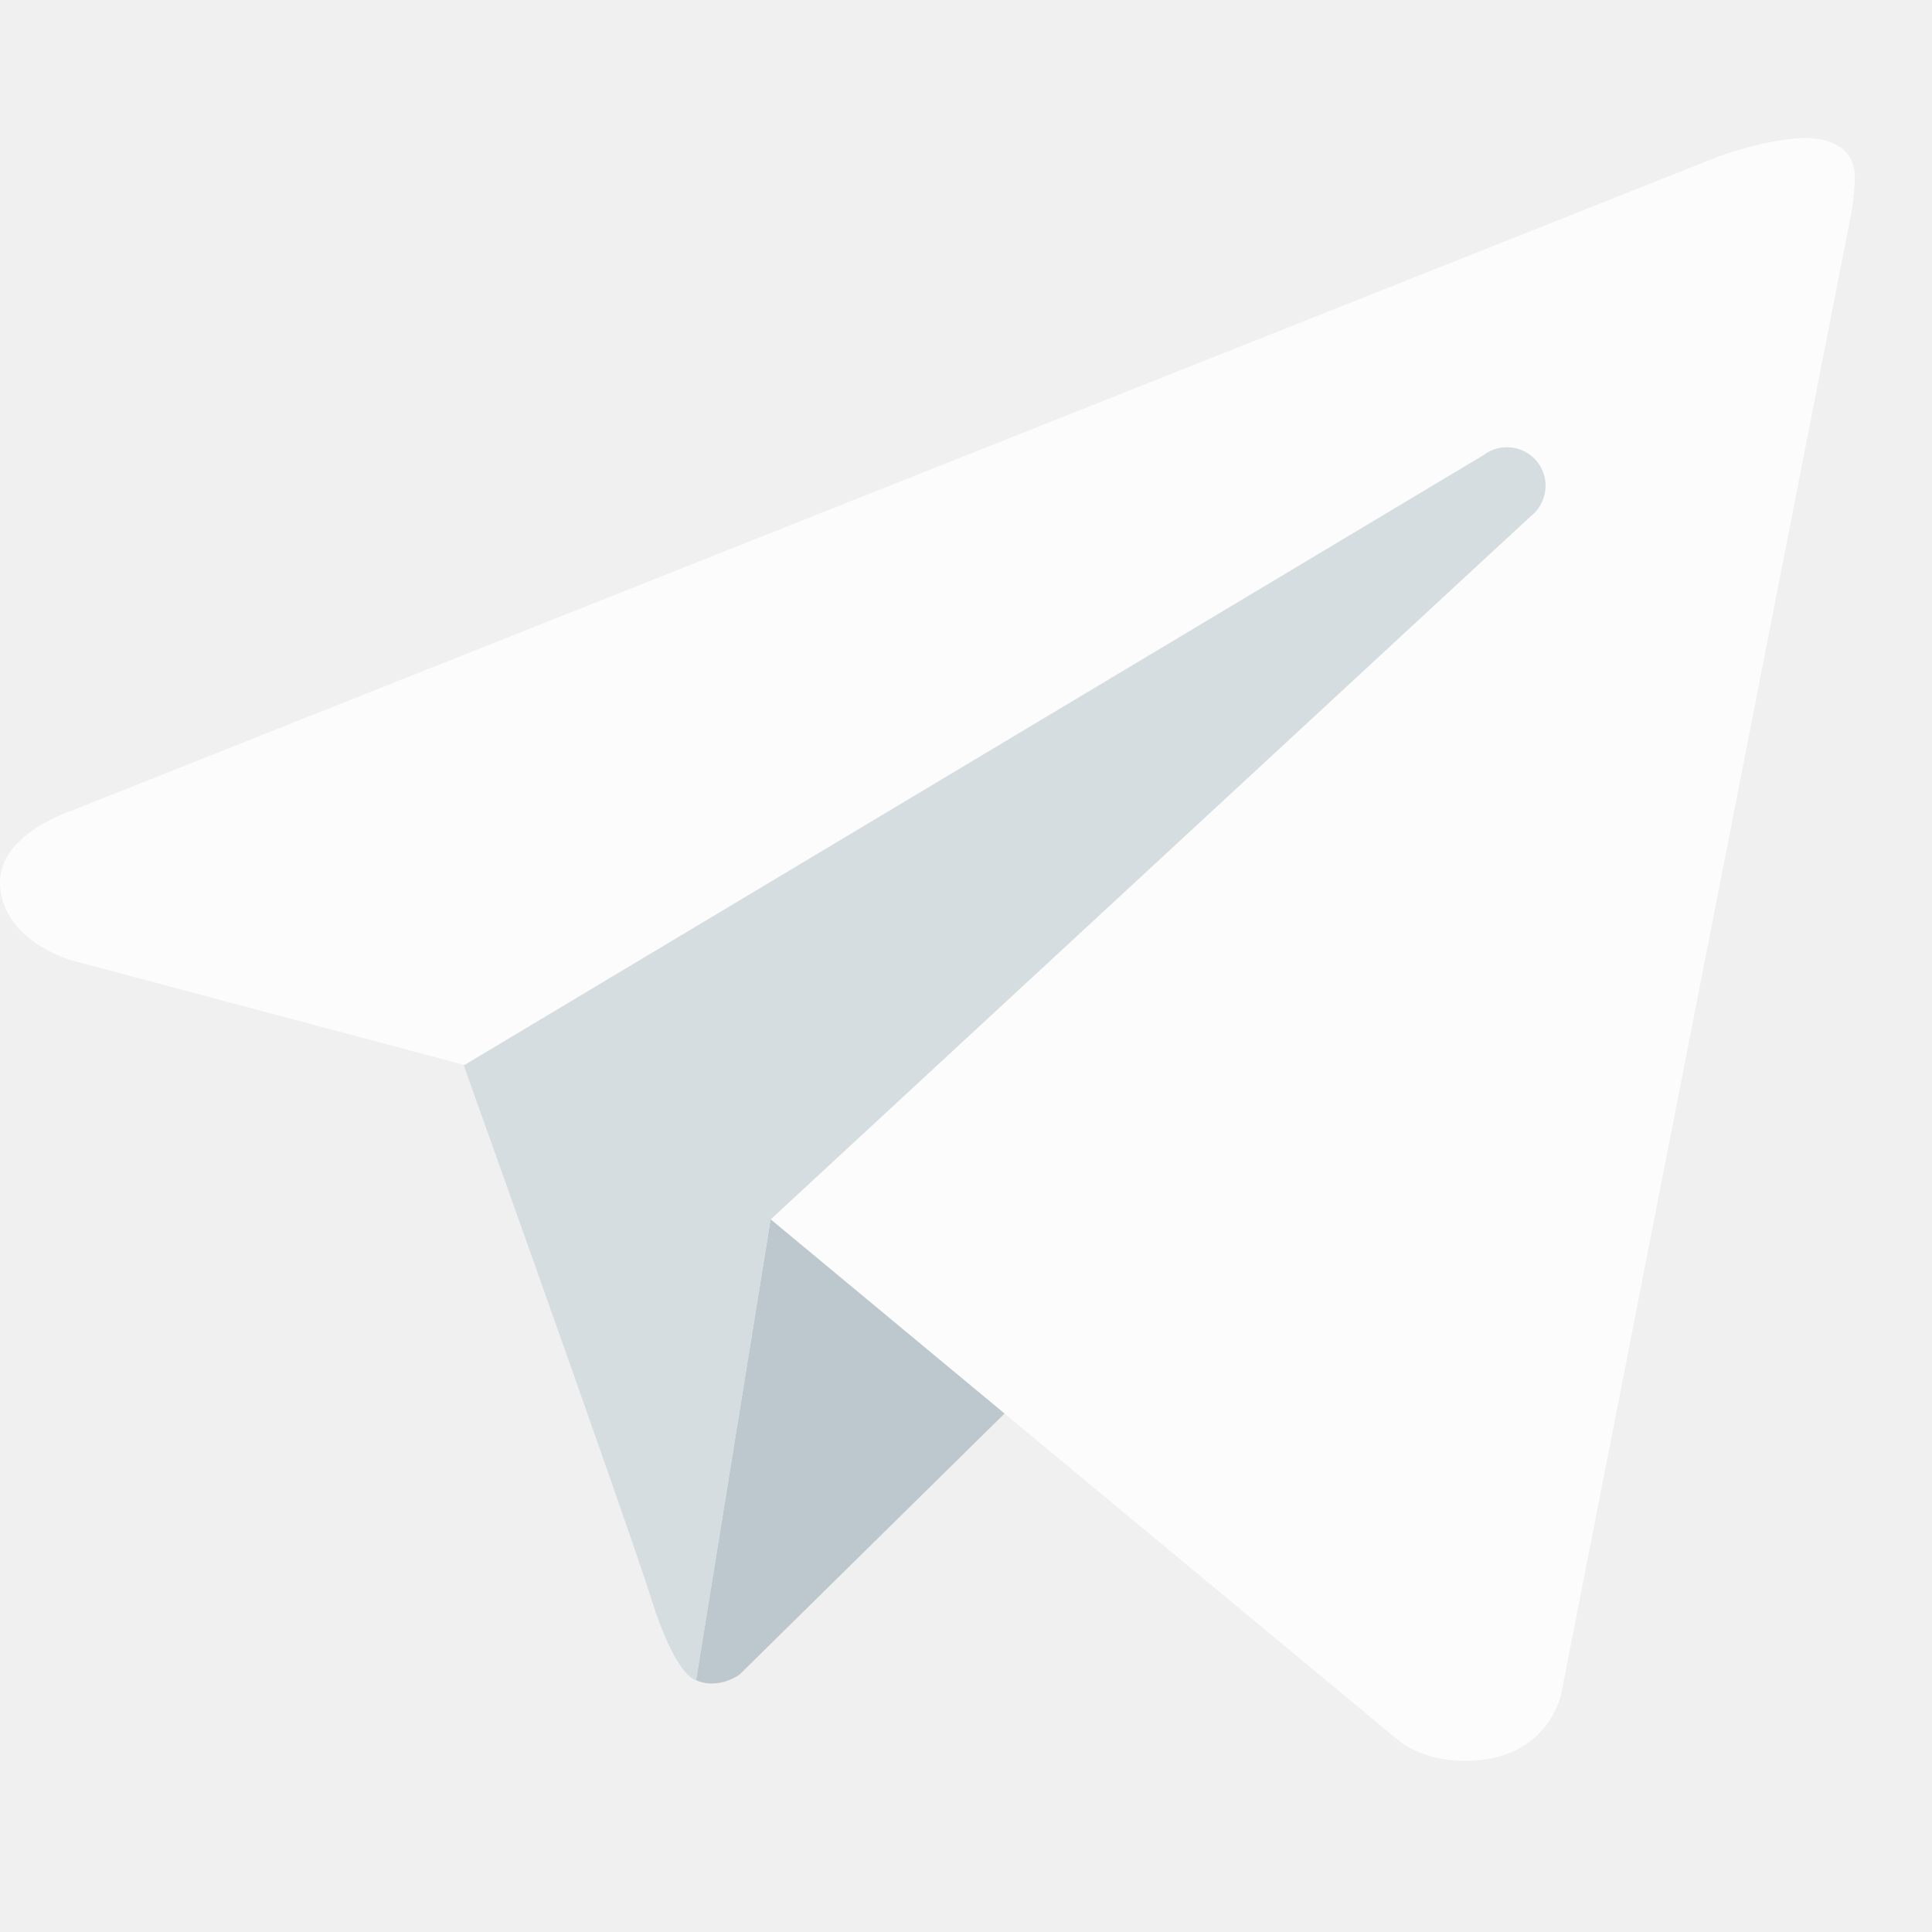
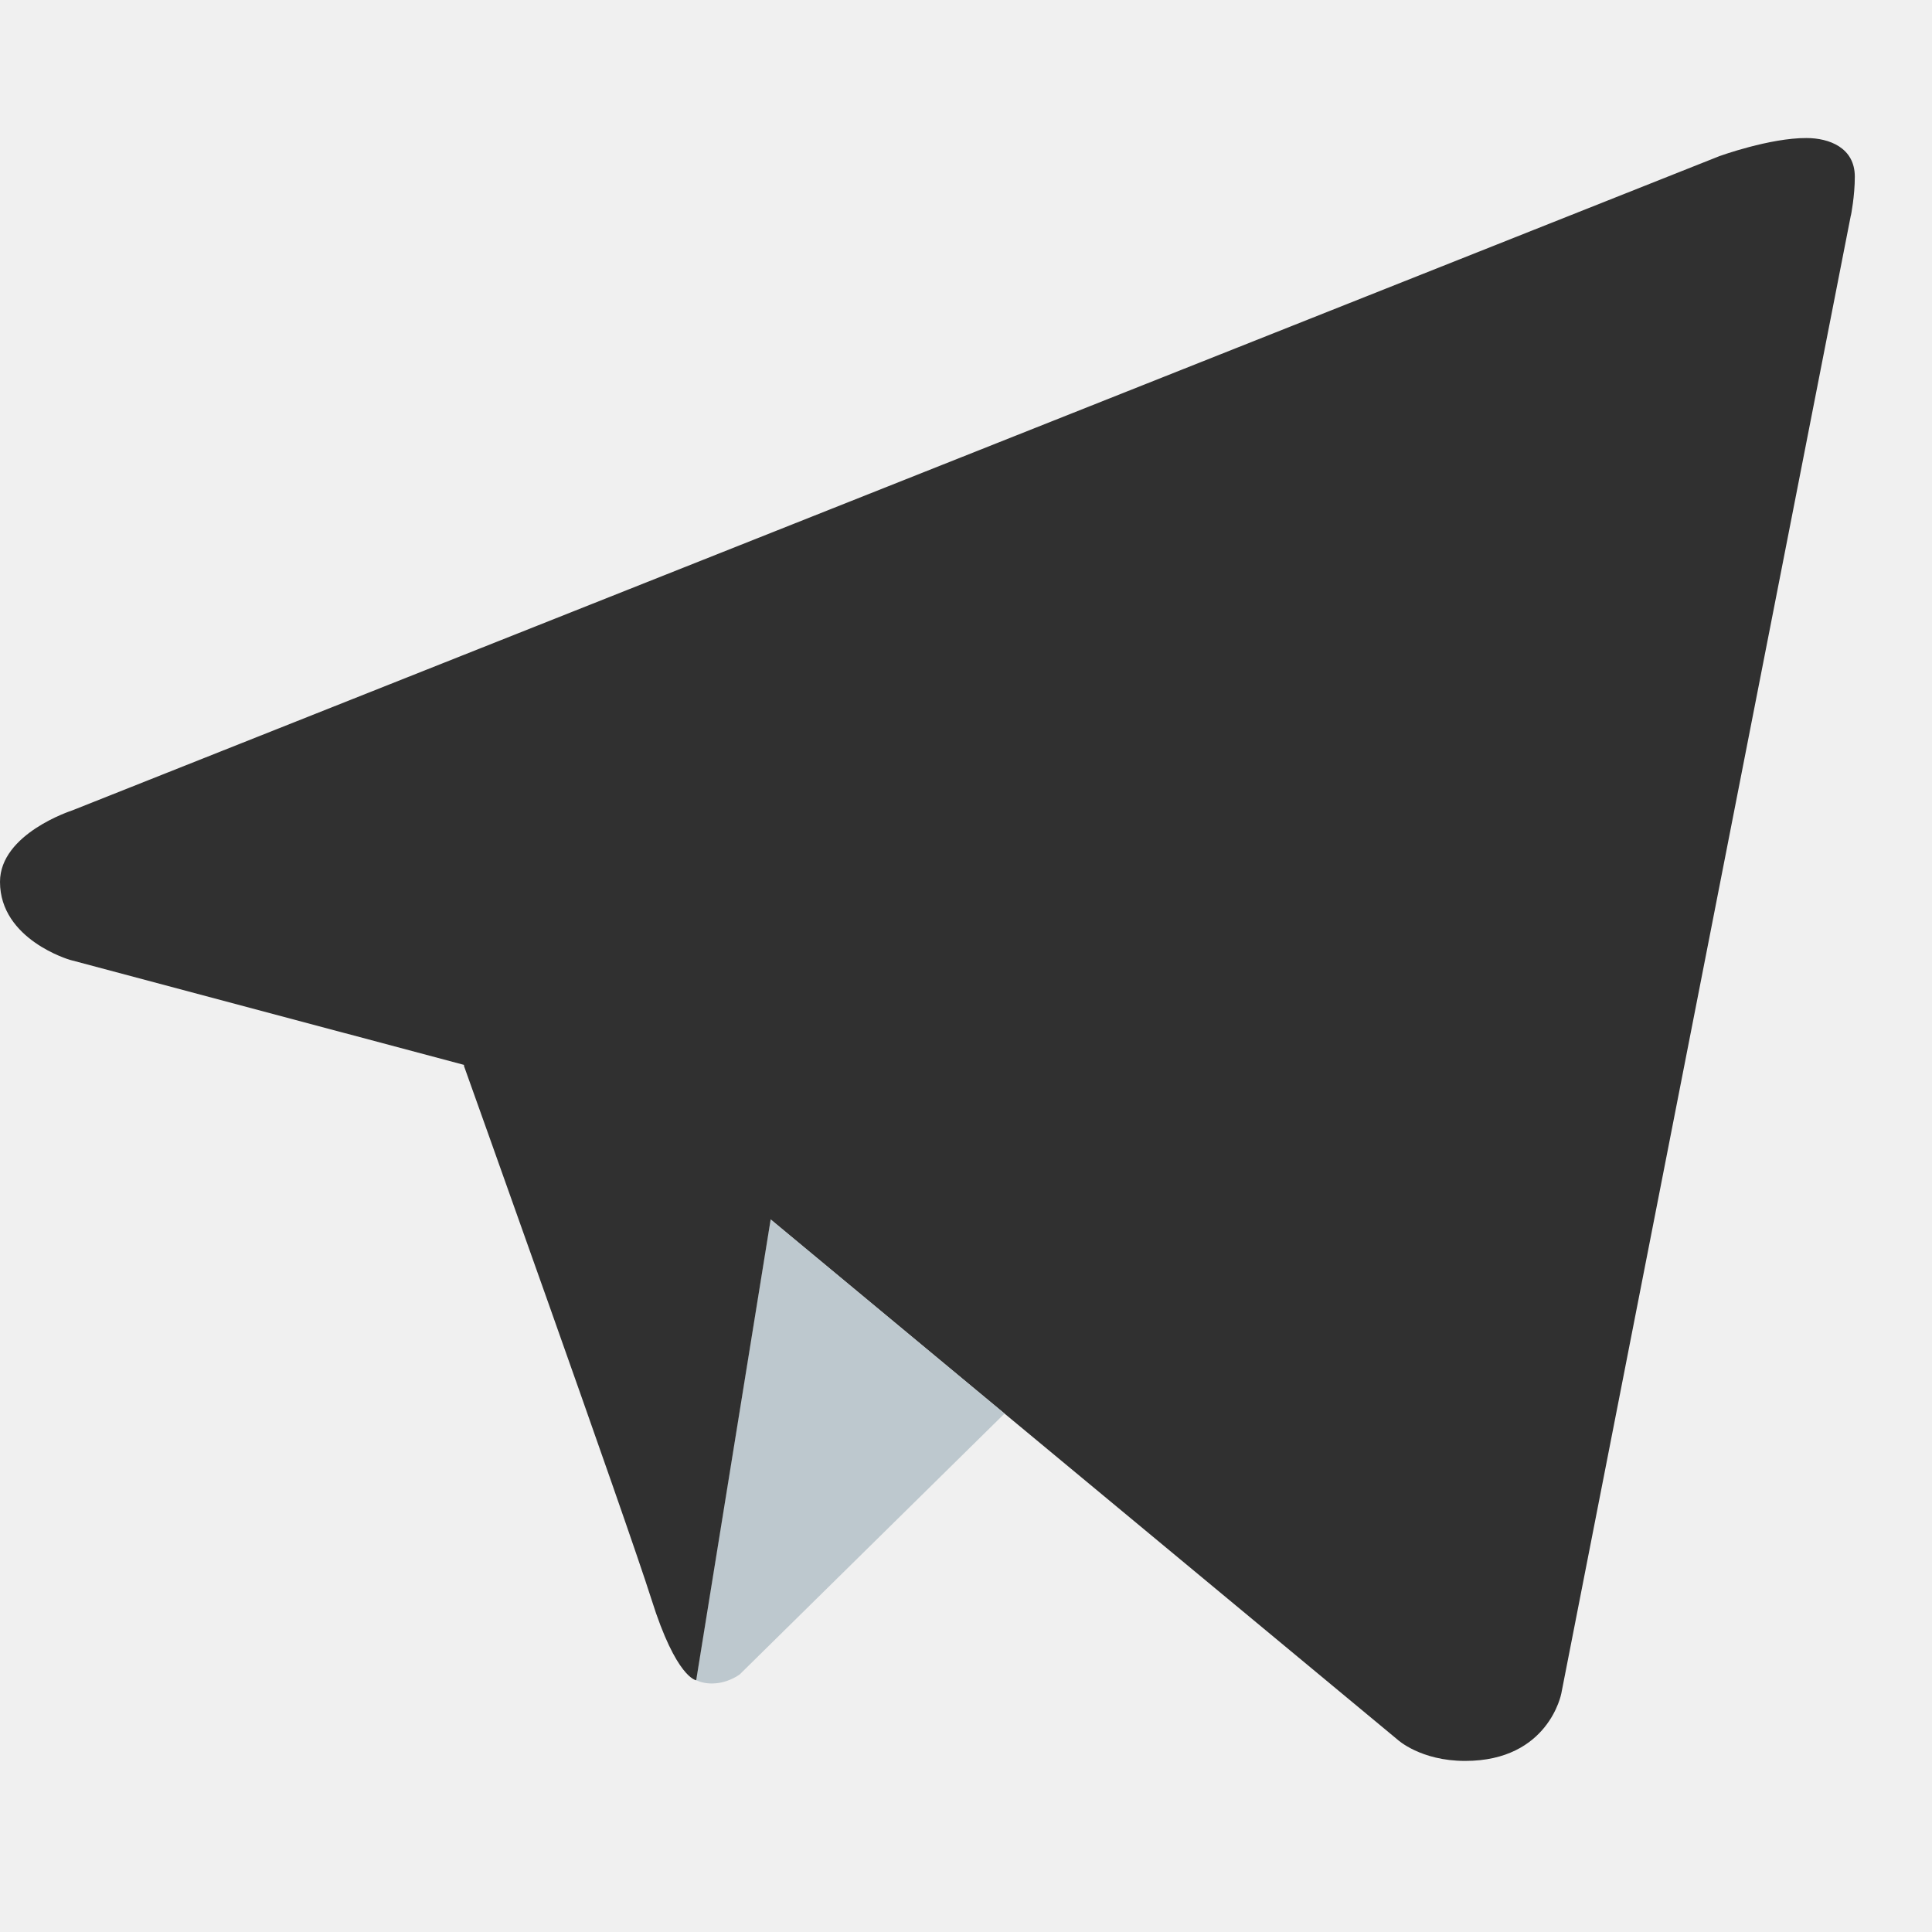
<svg xmlns="http://www.w3.org/2000/svg" width="20" height="20" viewBox="0 0 20 20" fill="none">
  <g opacity="0.8" clip-path="url(#clip0_90_1733)">
-     <path d="M19.16 2.229L16.163 17.529C16.163 17.529 16.034 18.229 15.167 18.229C14.706 18.229 14.469 18.01 14.469 18.01L7.977 12.624L4.801 11.023L0.726 9.937C0.726 9.937 0 9.729 0 9.129C0 8.629 0.746 8.39 0.746 8.39L17.8 1.616C17.8 1.616 18.321 1.427 18.701 1.429C18.936 1.429 19.201 1.529 19.201 1.829C19.201 2.029 19.161 2.229 19.161 2.229H19.16Z" fill="white" />
+     <path d="M19.16 2.229L16.163 17.529C16.163 17.529 16.034 18.229 15.167 18.229C14.706 18.229 14.469 18.01 14.469 18.01L7.977 12.624L4.801 11.023L0.726 9.937C0.726 9.937 0 9.729 0 9.129C0 8.629 0.746 8.39 0.746 8.39L17.8 1.616C17.8 1.616 18.321 1.427 18.701 1.429C18.936 1.429 19.201 1.529 19.201 1.829C19.201 2.029 19.161 2.229 19.161 2.229H19.16Z" fill="#000" />
    <path d="M10.399 14.633L7.658 17.333C7.658 17.333 7.539 17.424 7.381 17.427C7.32 17.429 7.26 17.418 7.205 17.393L7.977 12.622L10.399 14.633Z" fill="#B0BEC5" />
-     <path d="M15.918 4.786C15.853 4.702 15.758 4.647 15.653 4.633C15.548 4.619 15.442 4.647 15.358 4.711L4.801 11.029C4.801 11.029 6.487 15.743 6.744 16.557C7.001 17.374 7.207 17.394 7.207 17.394L7.978 12.623L15.844 5.346C15.928 5.281 15.983 5.186 15.996 5.081C16.011 4.976 15.982 4.87 15.918 4.786V4.786Z" fill="#CFD8DC" />
+     <path d="M15.918 4.786C15.853 4.702 15.758 4.647 15.653 4.633C15.548 4.619 15.442 4.647 15.358 4.711L4.801 11.029C4.801 11.029 6.487 15.743 6.744 16.557C7.001 17.374 7.207 17.394 7.207 17.394L7.978 12.623L15.844 5.346C15.928 5.281 15.983 5.186 15.996 5.081C16.011 4.976 15.982 4.87 15.918 4.786V4.786Z" fill="#000" />
  </g>
  <defs>
    <clipPath id="clip0_90_1733">
      <rect width="20" height="20" fill="white" />
    </clipPath>
  </defs>
</svg>
